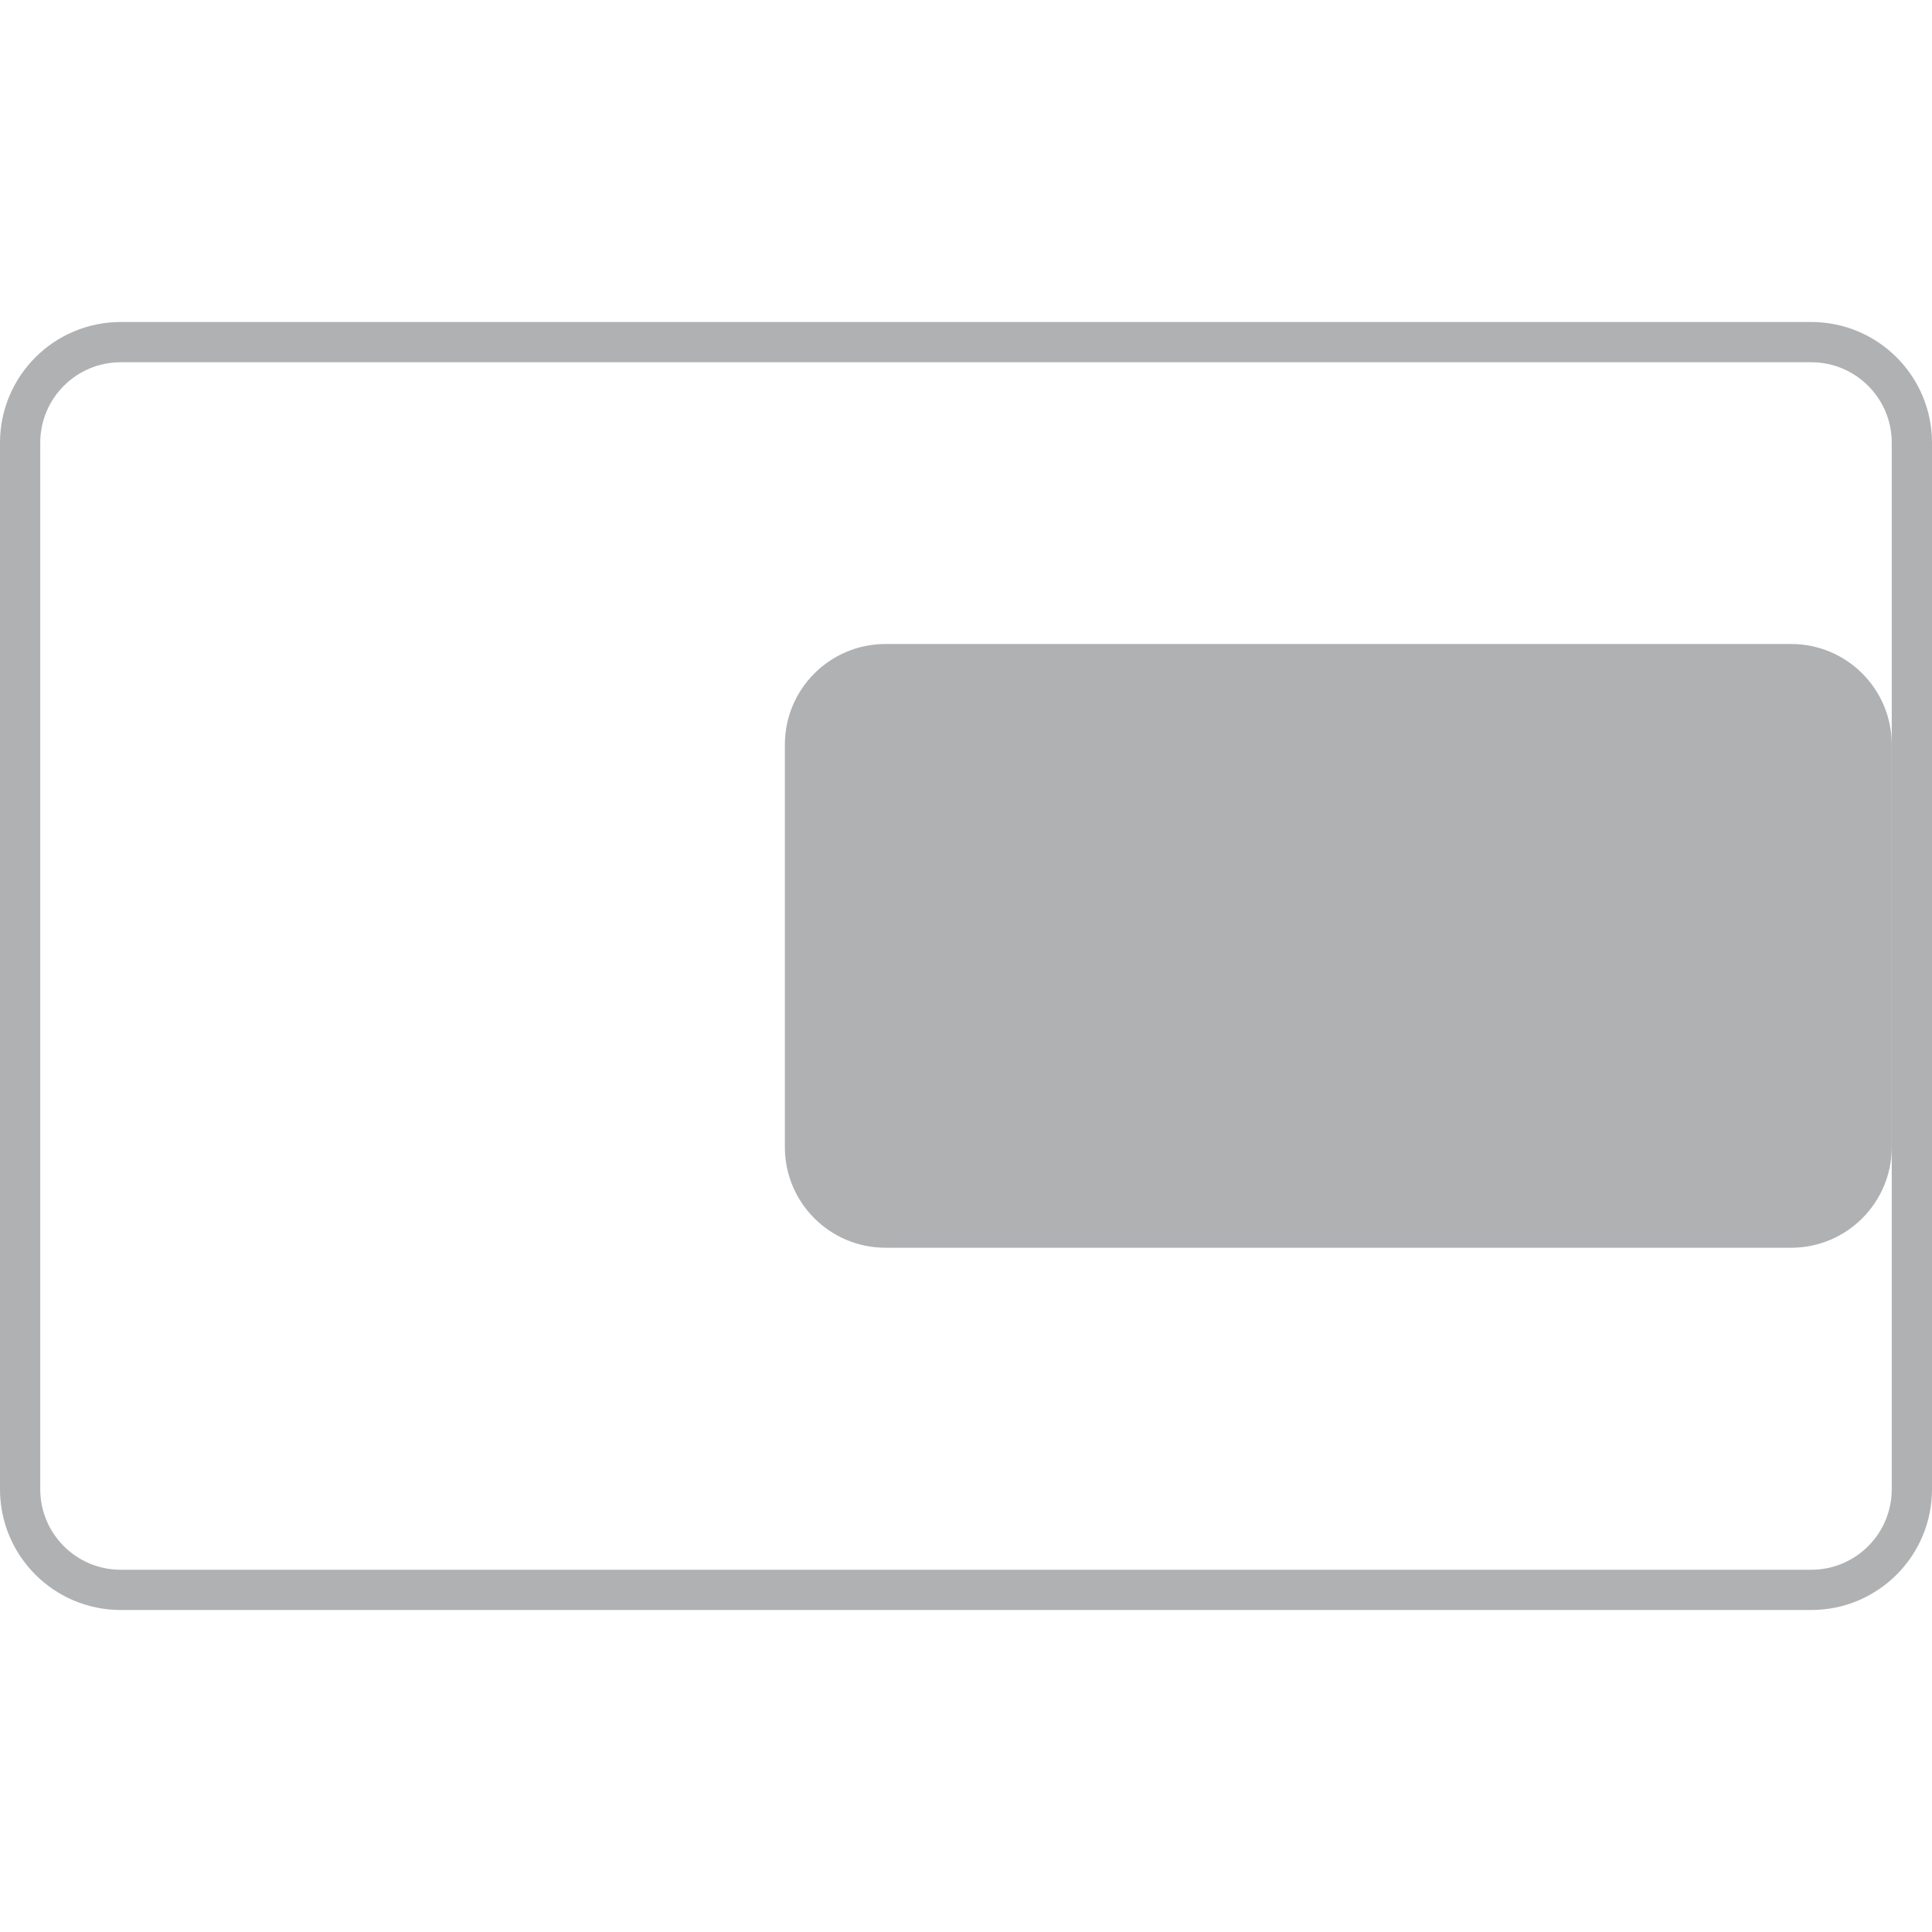
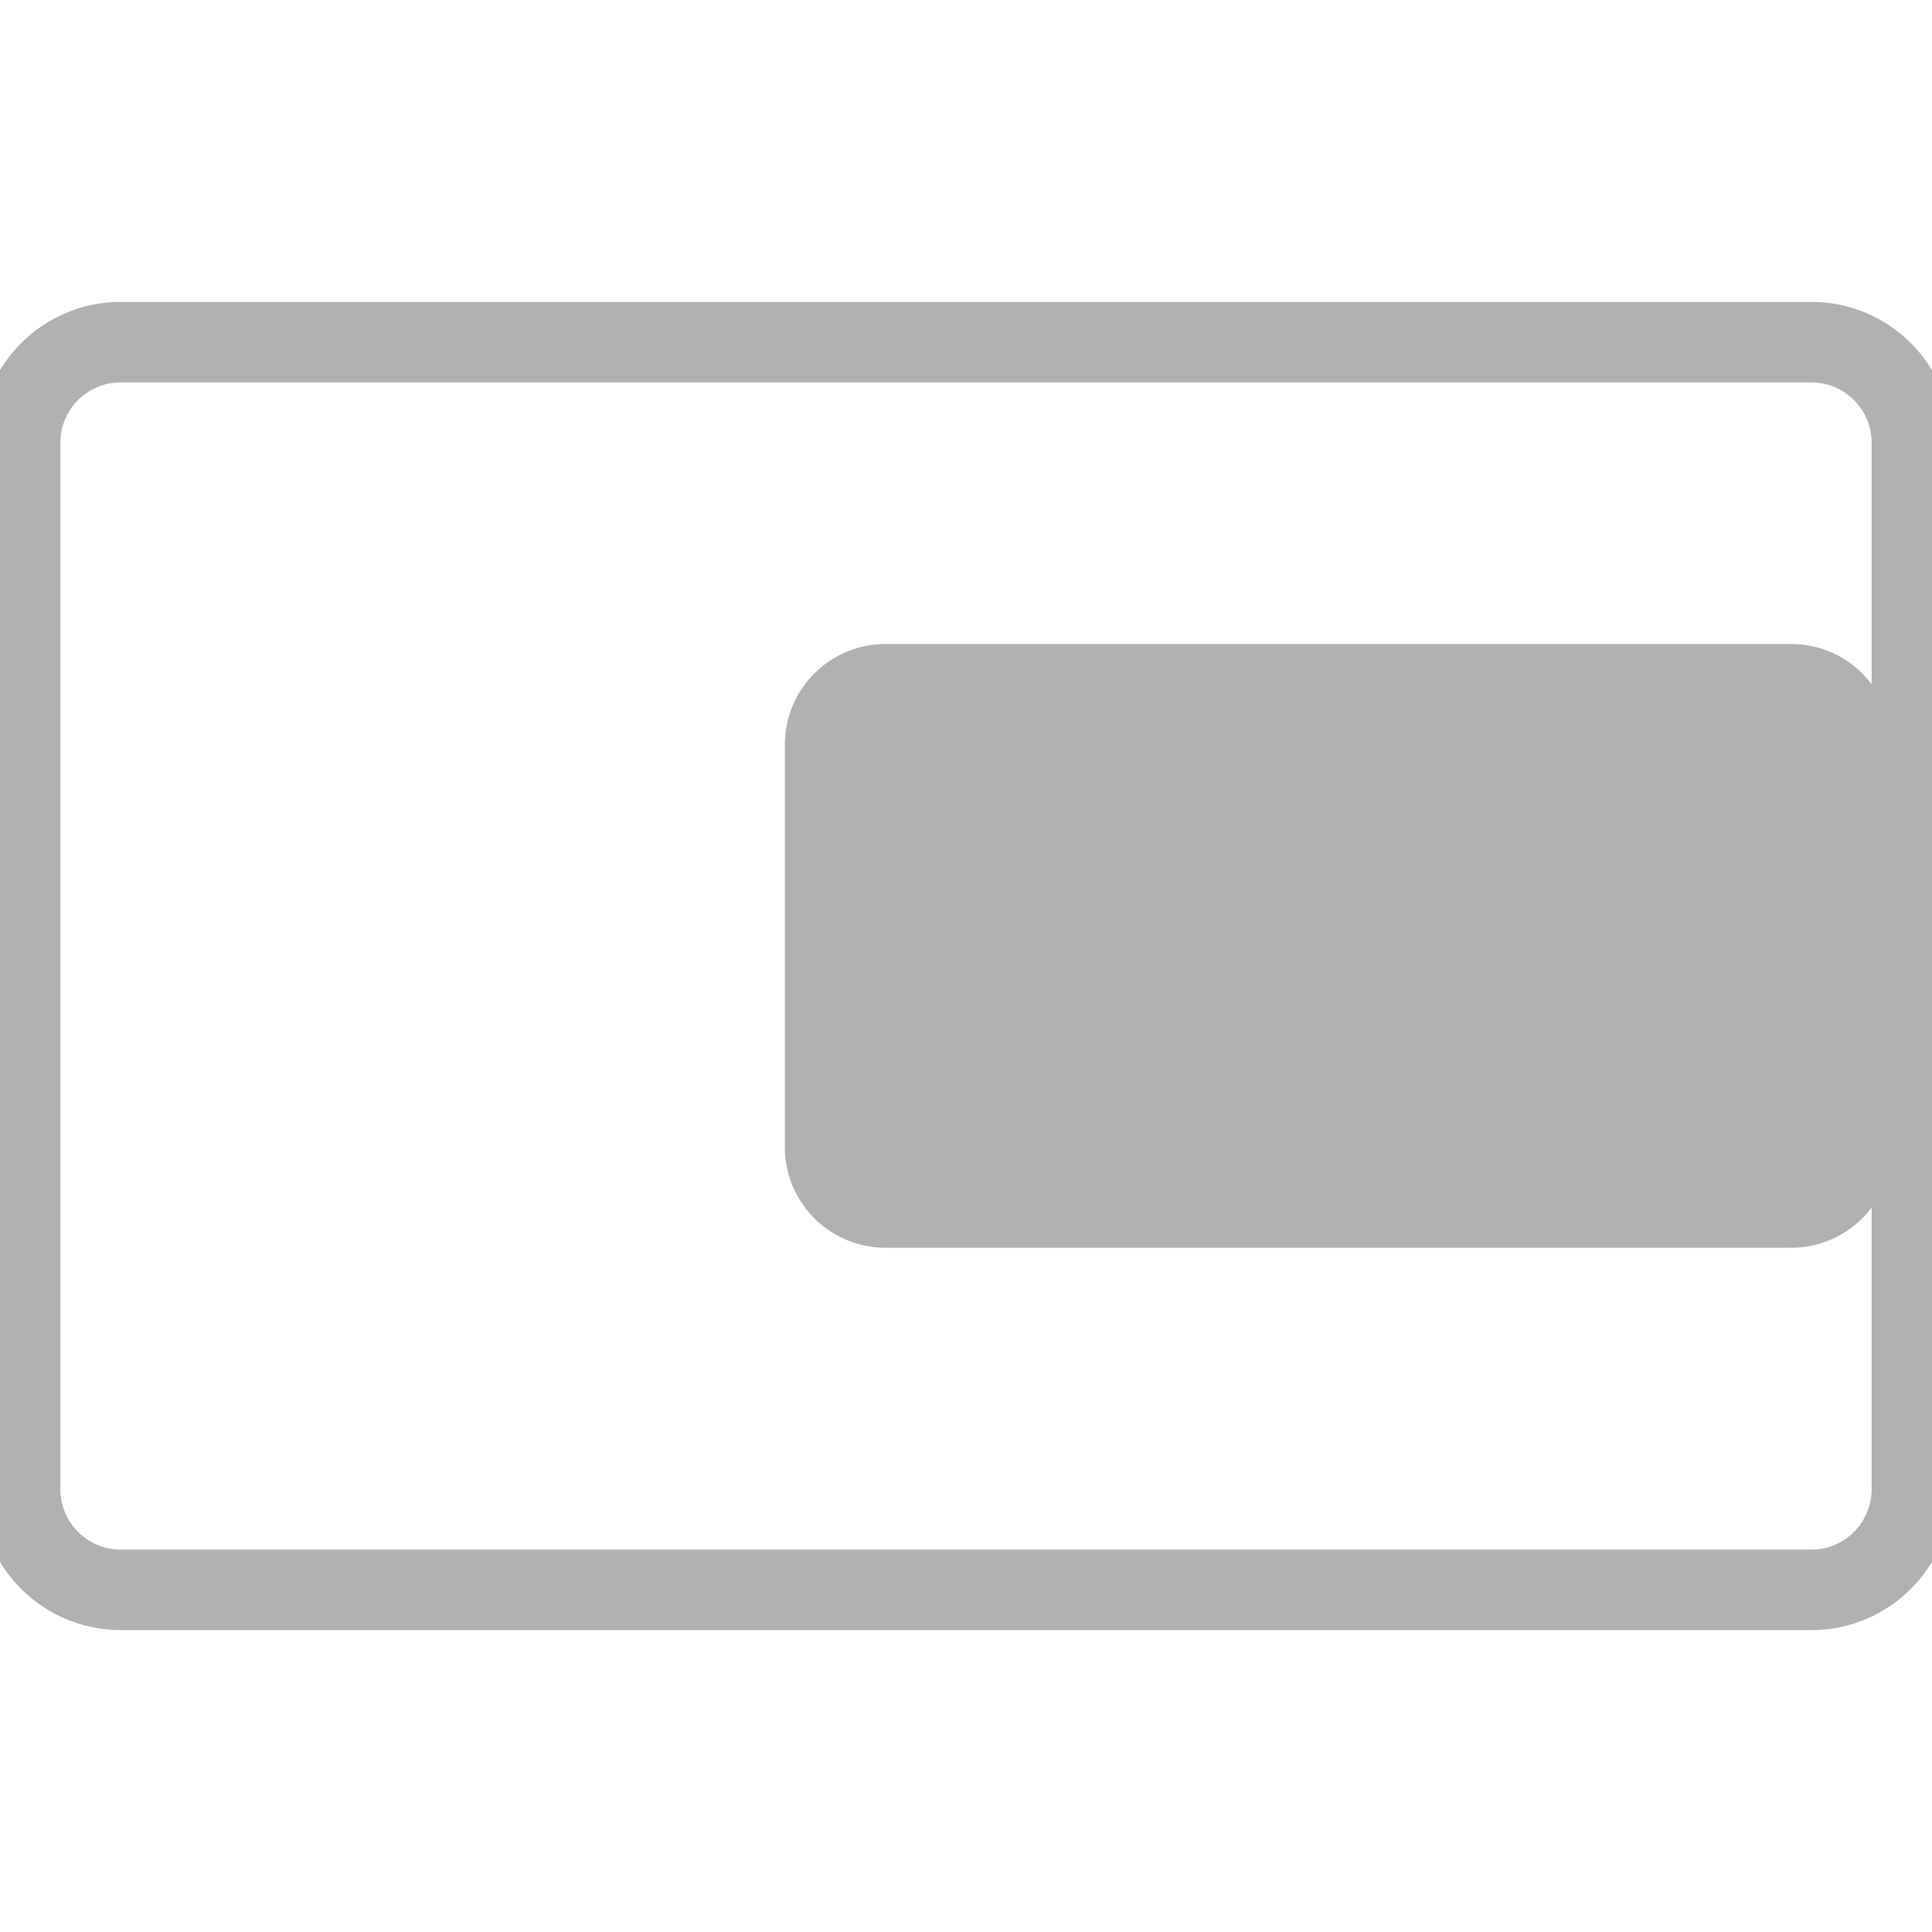
<svg xmlns="http://www.w3.org/2000/svg" version="1.0" width="16" height="16" viewBox="0 0 192 128">
-   <rect id="screen" stroke="#AFB1B3" stroke-width="4" fill="none" x="2" y="2" rx="10" width="188" height="124" />
+   <rect id="screen" stroke="#AFB1B3" stroke-width="8" fill="none" x="2" y="2" rx="10" width="188" height="124" />
  <rect id="move-right" x="78" y="32" width="110" height="60" rx="10" fill="#AFB1B3" />
</svg>
